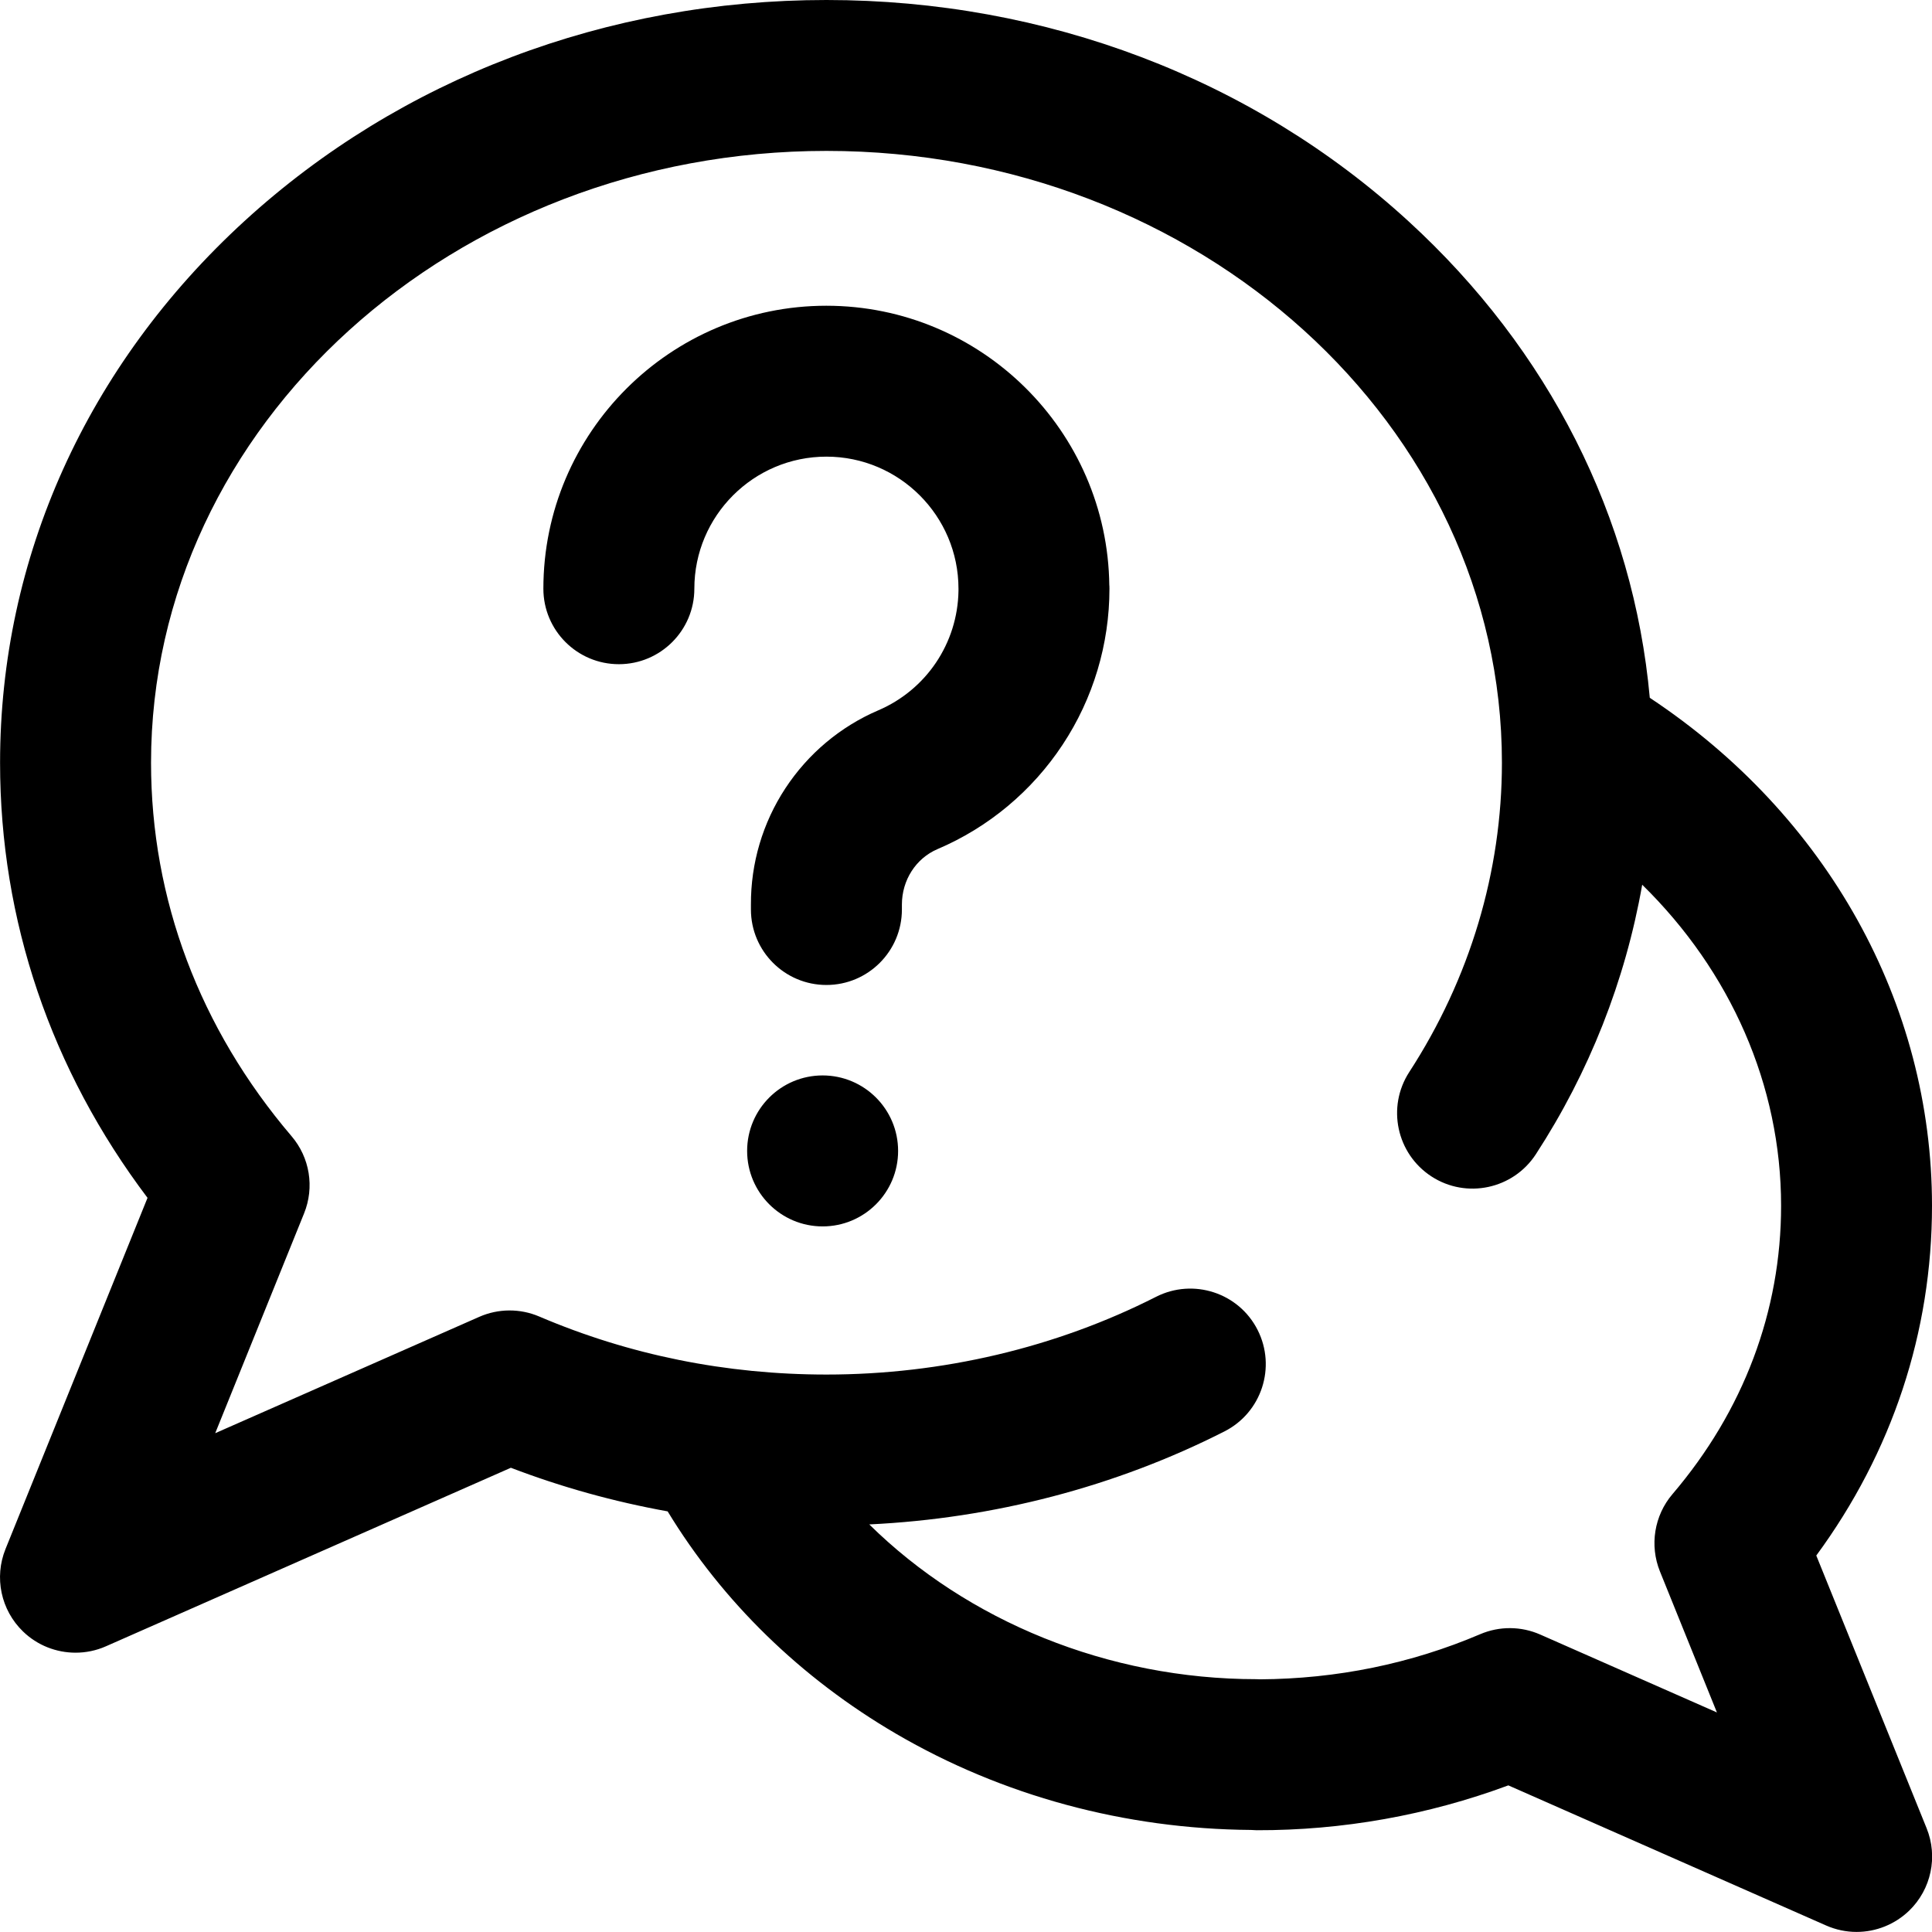
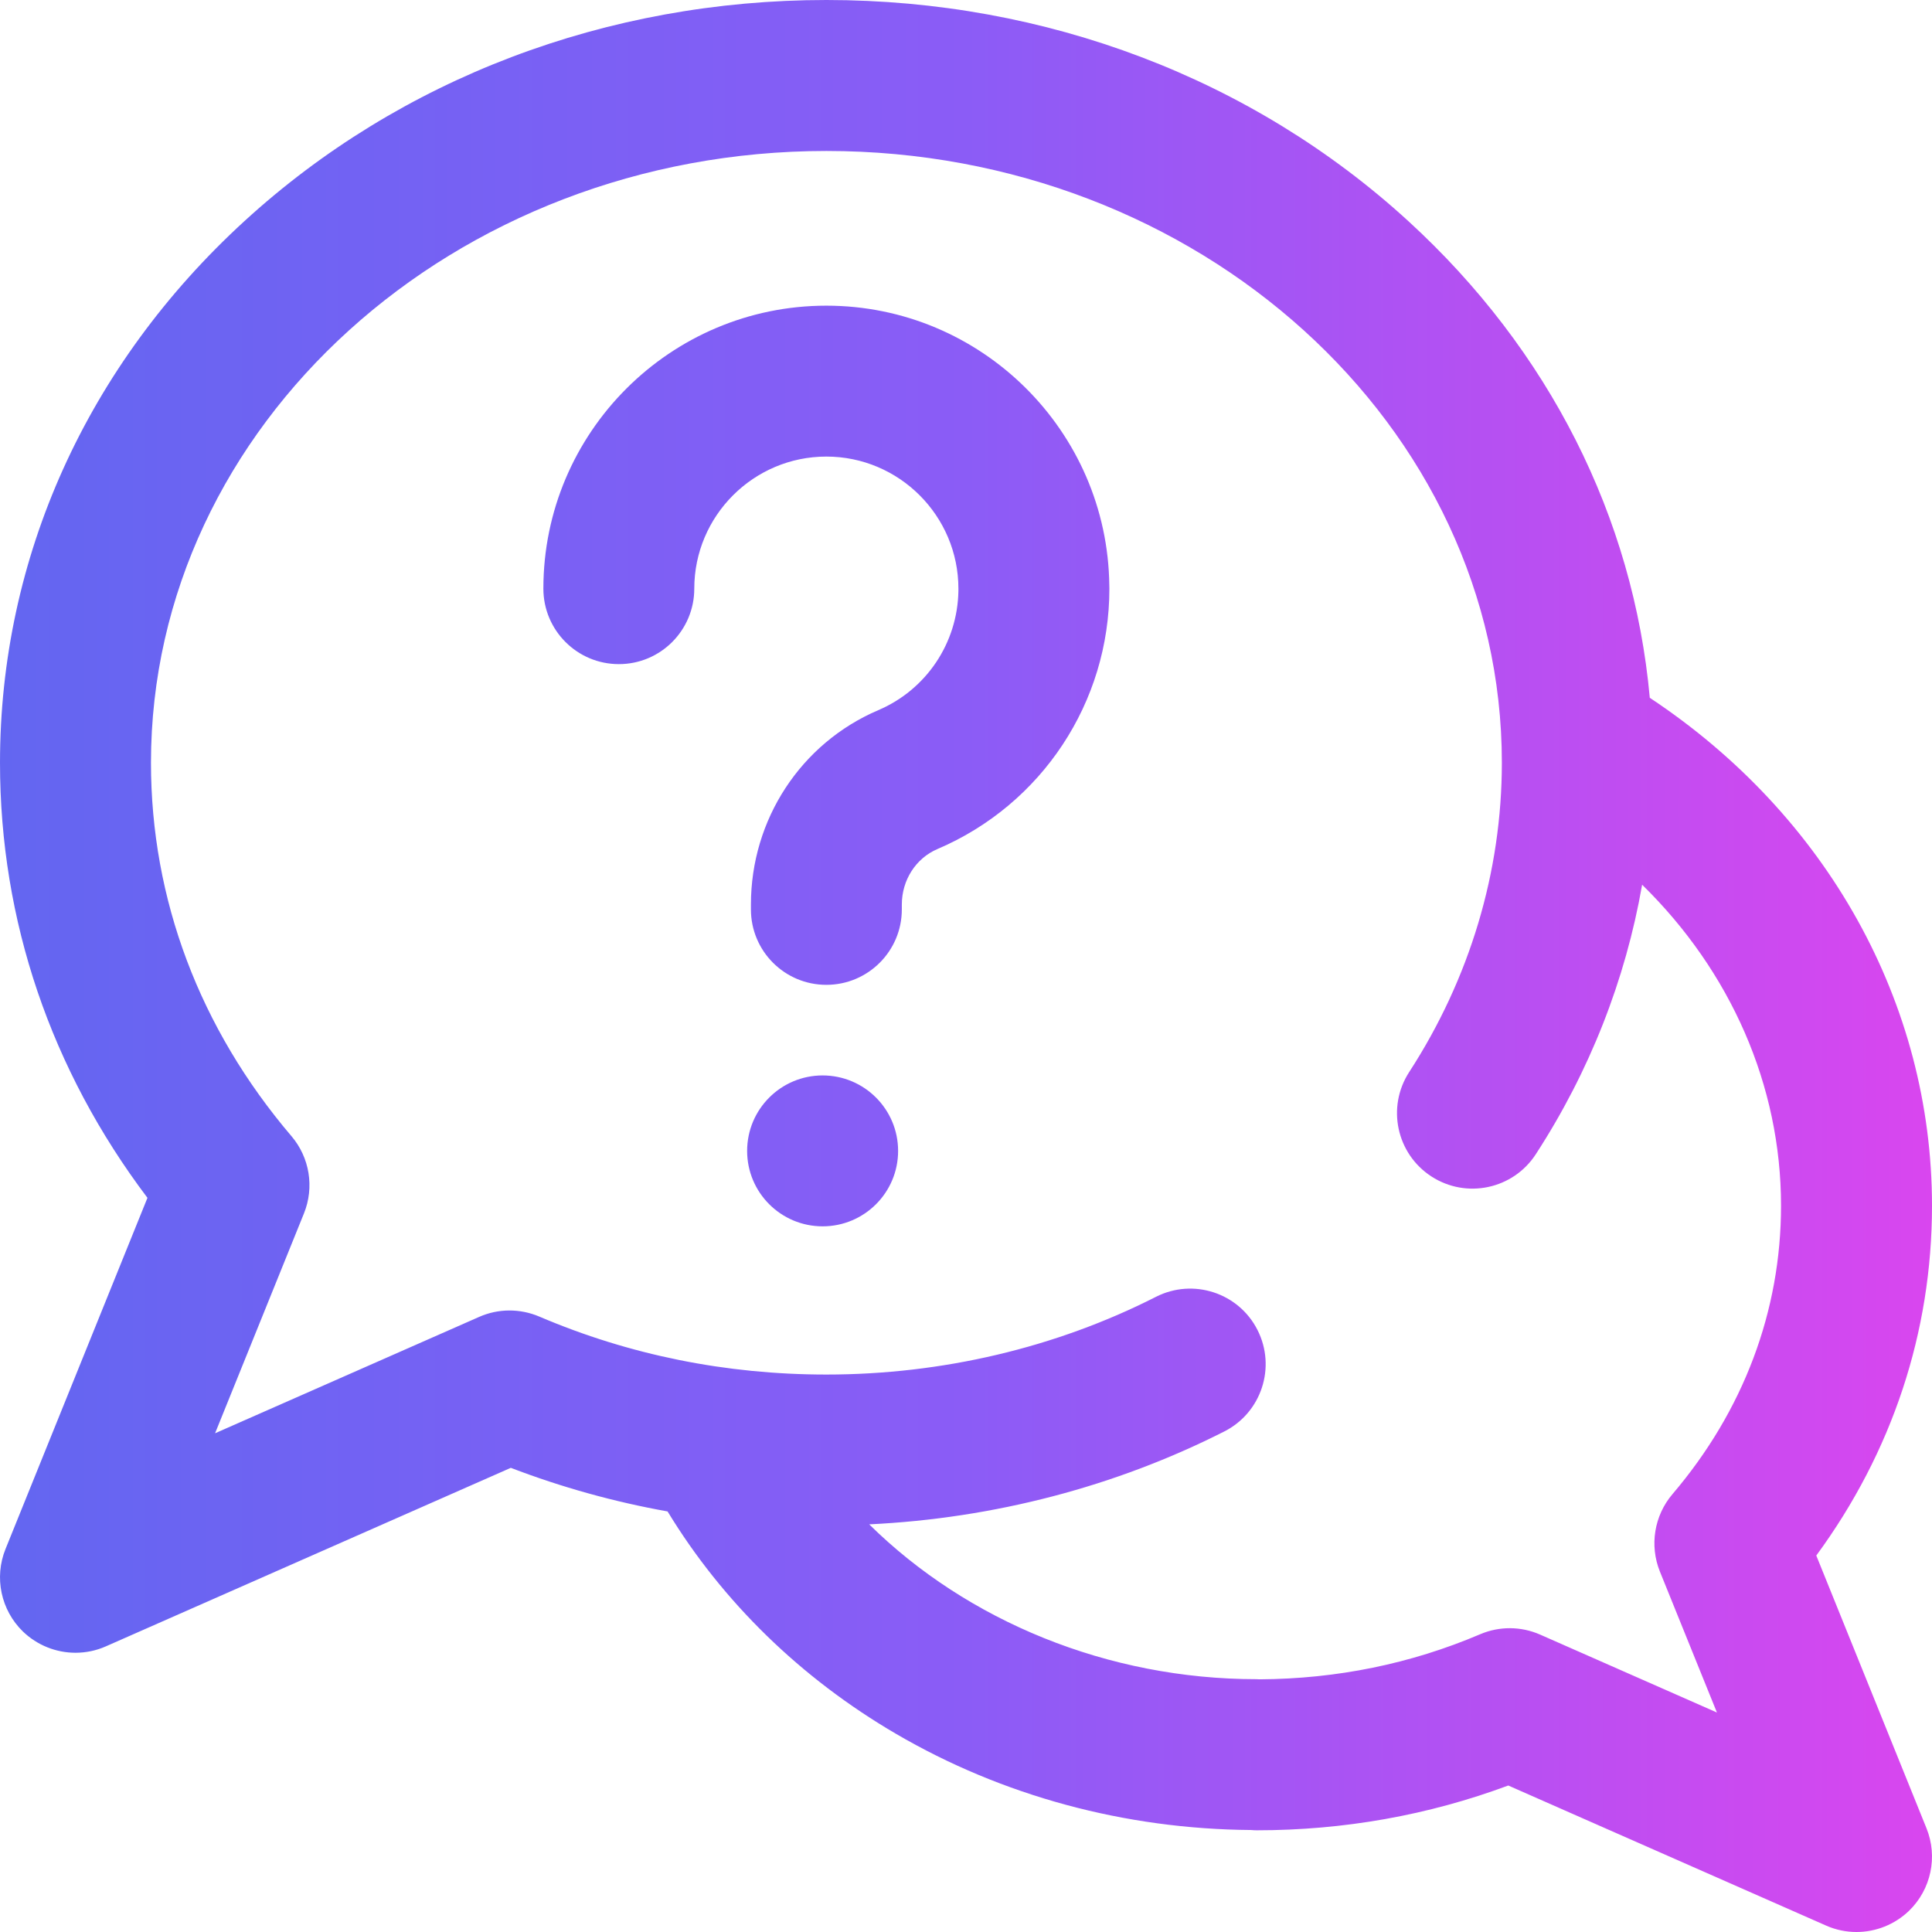
<svg xmlns="http://www.w3.org/2000/svg" width="28" height="28" viewBox="0 0 28 28" fill="none">
-   <path d="M26.323 22.544C27.423 21.047 28 19.307 28 17.474C28 14.539 26.478 11.814 23.91 10.113C23.673 7.498 22.452 5.073 20.41 3.204C18.153 1.138 15.158 0 11.977 0C8.796 0 5.801 1.138 3.543 3.204C1.259 5.295 0.001 8.083 0.001 11.054C0.001 13.339 0.738 15.506 2.138 17.36L0.08 22.449C-0.087 22.862 0.013 23.334 0.333 23.644C0.541 23.846 0.816 23.952 1.095 23.952C1.244 23.952 1.394 23.922 1.536 23.859L7.404 21.272C8.141 21.554 8.9 21.764 9.676 21.904C10.471 23.212 11.606 24.32 12.985 25.126C14.525 26.026 16.302 26.507 18.131 26.521L18.212 26.525C19.457 26.528 20.692 26.308 21.86 25.875L26.466 27.906C26.605 27.967 26.755 27.999 26.907 27.999C27.186 27.999 27.46 27.892 27.669 27.691C27.989 27.381 28.089 26.908 27.922 26.496L26.323 22.544ZM24.057 22.774L24.883 24.818L22.322 23.689C22.045 23.567 21.73 23.565 21.452 23.684C20.448 24.112 19.373 24.332 18.256 24.338L18.212 24.336C16.057 24.336 14.02 23.494 12.598 22.093C14.402 22.007 16.17 21.546 17.746 20.745C18.285 20.471 18.499 19.813 18.226 19.274C17.953 18.735 17.294 18.521 16.755 18.794C15.304 19.531 13.652 19.921 11.978 19.921C10.523 19.921 9.122 19.638 7.815 19.08C7.537 18.961 7.221 18.963 6.945 19.085L3.119 20.771L4.407 17.585C4.56 17.207 4.49 16.776 4.225 16.466C2.893 14.903 2.189 13.032 2.189 11.054C2.189 6.165 6.58 2.187 11.978 2.187C17.376 2.187 21.767 6.165 21.767 11.054C21.767 12.633 21.303 14.183 20.424 15.537C20.095 16.044 20.24 16.721 20.746 17.05C21.252 17.379 21.93 17.234 22.259 16.728C23.03 15.543 23.555 14.215 23.8 12.822C25.081 14.077 25.813 15.73 25.813 17.474C25.813 19.001 25.269 20.447 24.238 21.655C23.974 21.965 23.905 22.397 24.057 22.774ZM13.016 16.68C13.016 17.284 12.526 17.774 11.922 17.774C11.318 17.774 10.828 17.284 10.828 16.68C10.828 16.076 11.318 15.586 11.922 15.586C12.526 15.586 13.016 16.076 13.016 16.68ZM16.078 8.485C16.079 8.5 16.079 8.515 16.079 8.531C16.079 9.335 15.844 10.122 15.4 10.793C14.957 11.464 14.327 11.991 13.587 12.306C13.274 12.44 13.071 12.755 13.071 13.11V13.181C13.071 13.785 12.581 14.275 11.977 14.275C11.373 14.275 10.883 13.785 10.883 13.181V13.111C10.88 12.512 11.053 11.926 11.382 11.425C11.71 10.925 12.178 10.531 12.728 10.295C13.425 9.997 13.879 9.32 13.891 8.564V8.532C13.891 7.477 13.033 6.618 11.977 6.618C10.921 6.618 10.063 7.476 10.063 8.532C10.063 9.136 9.573 9.626 8.969 9.626C8.365 9.626 7.875 9.136 7.875 8.532C7.875 6.271 9.715 4.431 11.976 4.431C14.222 4.431 16.052 6.246 16.077 8.486L16.078 8.485Z" fill="currentColor" />
+   <path d="M26.323 22.544C27.422 21.047 28 19.308 28 17.474C28 14.539 26.478 11.814 23.91 10.113C23.673 7.498 22.452 5.073 20.41 3.204C18.153 1.138 15.158 0 11.977 0C8.796 0 5.8 1.138 3.543 3.204C1.258 5.295 3.64671e-05 8.083 3.64671e-05 11.054C3.64671e-05 13.34 0.737 15.506 2.137 17.36L0.08 22.449C-0.087 22.862 0.013 23.335 0.332 23.645C0.541 23.846 0.815 23.953 1.094 23.953C1.243 23.953 1.393 23.923 1.535 23.86L7.403 21.273C8.14 21.555 8.899 21.766 9.675 21.905C10.47 23.213 11.605 24.321 12.984 25.127C14.524 26.027 16.301 26.508 18.13 26.522C18.157 26.524 18.184 26.526 18.211 26.526C19.475 26.526 20.7 26.308 21.859 25.877L26.465 27.907C26.607 27.97 26.757 28 26.906 28C27.185 28 27.459 27.893 27.668 27.692C27.987 27.382 28.087 26.909 27.92 26.496L26.323 22.544ZM24.056 22.775L24.883 24.819L22.321 23.69C22.044 23.568 21.729 23.566 21.451 23.685C20.447 24.113 19.372 24.332 18.255 24.338C18.241 24.337 18.226 24.336 18.211 24.336C16.055 24.336 14.019 23.494 12.597 22.092C14.4 22.006 16.168 21.545 17.745 20.745C18.283 20.471 18.498 19.813 18.224 19.274C17.951 18.736 17.293 18.521 16.754 18.794C15.303 19.532 13.651 19.921 11.977 19.921C10.522 19.921 9.121 19.638 7.814 19.08C7.535 18.962 7.22 18.963 6.943 19.086L3.117 20.772L4.405 17.586C4.558 17.208 4.488 16.776 4.224 16.466C2.892 14.903 2.188 13.032 2.188 11.054C2.188 6.165 6.579 2.188 11.977 2.188C17.374 2.188 21.766 6.165 21.766 11.054C21.766 12.633 21.301 14.184 20.423 15.537C20.094 16.044 20.238 16.721 20.745 17.05C21.252 17.379 21.929 17.235 22.258 16.728C23.038 15.527 23.558 14.2 23.799 12.822C25.081 14.077 25.812 15.73 25.812 17.474C25.812 19.001 25.268 20.447 24.238 21.655C23.974 21.966 23.904 22.397 24.056 22.775ZM13.016 16.68C13.016 17.284 12.526 17.773 11.922 17.773C11.318 17.773 10.828 17.284 10.828 16.68C10.828 16.076 11.318 15.586 11.922 15.586C12.526 15.586 13.016 16.076 13.016 16.68ZM16.077 8.485C16.078 8.5 16.078 8.515 16.078 8.531C16.079 10.177 15.1 11.659 13.586 12.305C13.273 12.439 13.07 12.755 13.07 13.109V13.18C13.07 13.784 12.58 14.273 11.976 14.273C11.372 14.273 10.883 13.784 10.883 13.18V13.109C10.883 11.877 11.607 10.772 12.727 10.293C13.425 9.996 13.878 9.319 13.89 8.563C13.89 8.552 13.89 8.541 13.89 8.531C13.89 7.476 13.031 6.617 11.976 6.617C10.921 6.617 10.062 7.476 10.062 8.531C10.062 9.135 9.573 9.625 8.969 9.625C8.365 9.625 7.875 9.135 7.875 8.531C7.875 6.269 9.715 4.43 11.976 4.43C14.222 4.43 16.052 6.245 16.077 8.485Z" fill="url(#paint0_linear_20005247_581)" />
+   <defs>
+     <linearGradient id="paint0_linear_20005247_581" x1="0" y1="14.067" x2="28" y2="14.067" gradientUnits="userSpaceOnUse">
+       <stop stop-color="#6366F1" />
+       <stop offset="0.5" stop-color="#8B5CF6" />
+       <stop offset="1" stop-color="#D946EF" />
+     </linearGradient>
+   </defs>
</svg>
